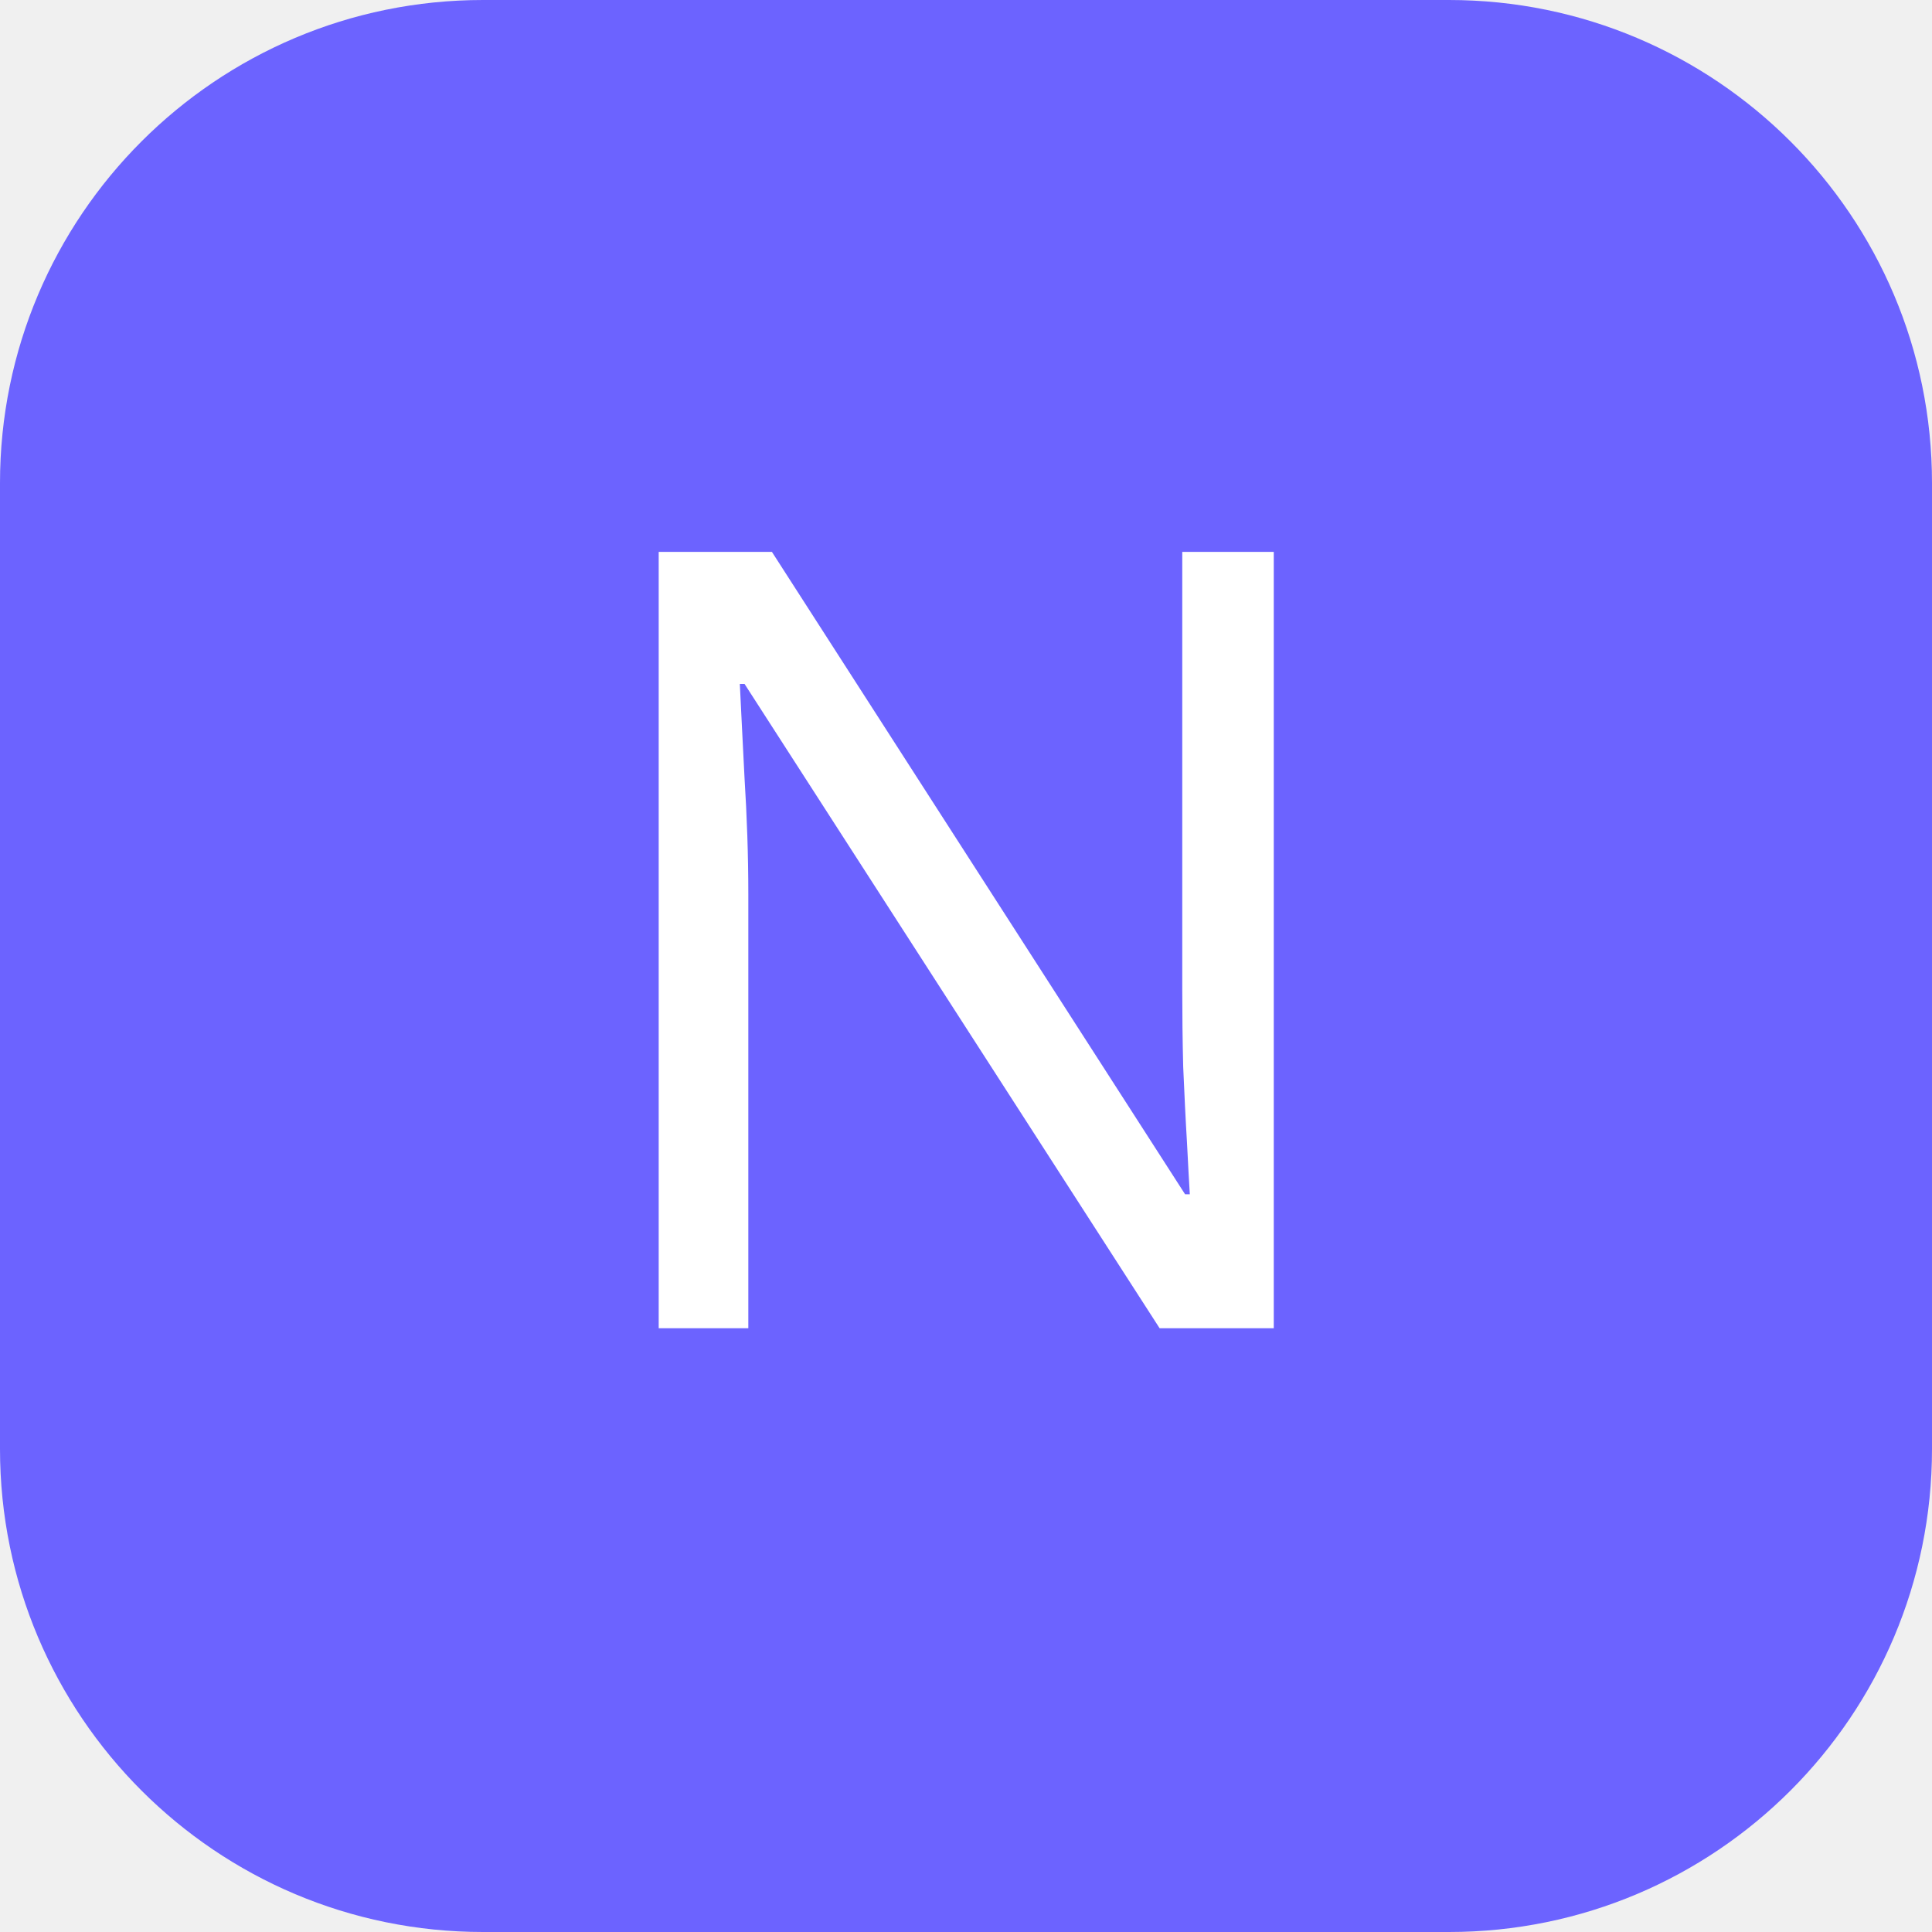
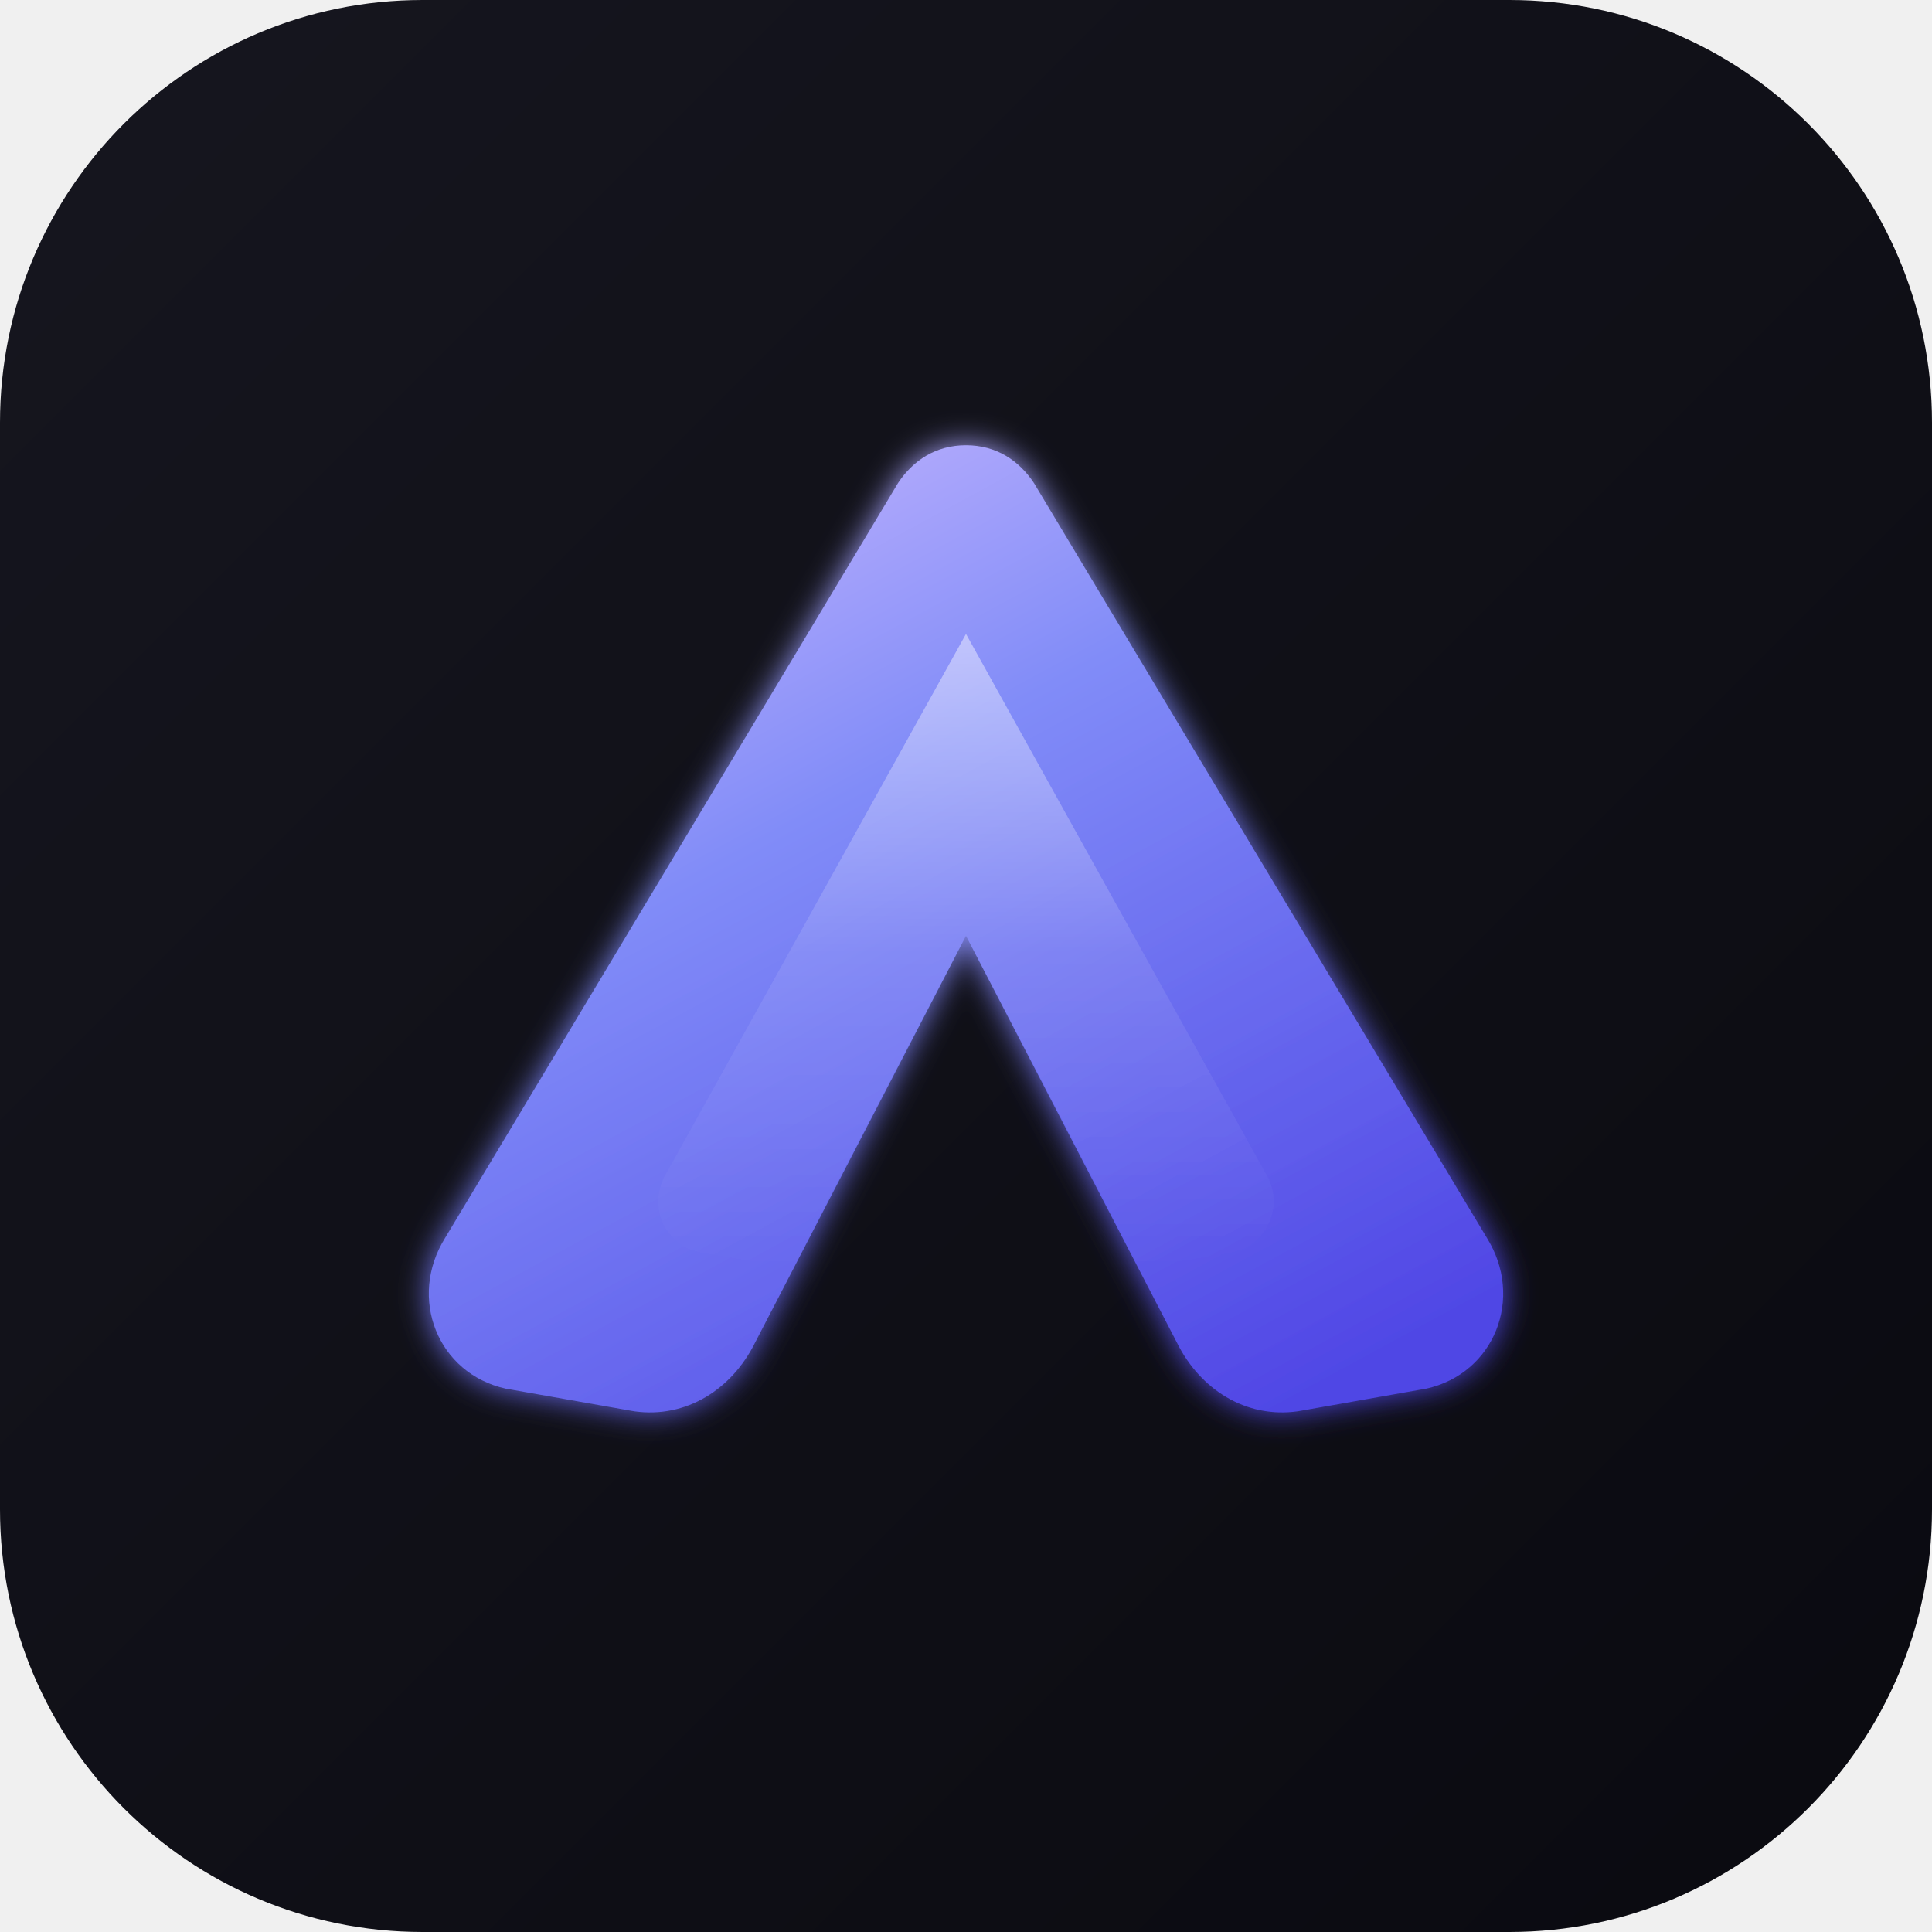
- <svg xmlns="http://www.w3.org/2000/svg" viewBox="0 0 32 32">
-   <rect width="32" height="32" rx="8" fill="#6c63ff" />
-   <text x="16" y="22" font-size="18" text-anchor="middle" fill="white" font-family="sans-serif">N</text>
+ <svg xmlns="http://www.w3.org/2000/svg" viewBox="0 0 512 512" role="img" aria-label="Boomerang">
+   <defs>
+     <linearGradient id="bg" x1="0%" y1="0%" x2="100%" y2="100%">
+       <stop offset="0%" stop-color="#16161f" />
+       <stop offset="100%" stop-color="#0a0a10" />
+     </linearGradient>
+     <linearGradient id="wing" x1="20%" y1="0%" x2="80%" y2="100%">
+       <stop offset="0%" stop-color="#c4b5fd" />
+       <stop offset="35%" stop-color="#818cf8" />
+       <stop offset="100%" stop-color="#4f46e5" />
+     </linearGradient>
+     <linearGradient id="shine" x1="0%" y1="0%" x2="0%" y2="100%">
+       <stop offset="0%" stop-color="#ffffff" stop-opacity="0.45" />
+       <stop offset="50%" stop-color="#ffffff" stop-opacity="0.1" />
+       <stop offset="100%" stop-color="#ffffff" stop-opacity="0" />
+     </linearGradient>
+     <filter id="soft" x="-25%" y="-25%" width="150%" height="150%">
+       <feGaussianBlur stdDeviation="4" result="b" />
+       <feMerge>
+         <feMergeNode in="b" />
+         <feMergeNode in="SourceGraphic" />
+       </feMerge>
+     </filter>
+   </defs>
+   <rect width="512" height="512" rx="112" fill="url(#bg)" />
+   <g filter="url(#soft)">
+     <path fill="url(#wing)" d="M 256 118          C 248 118 242 122 238 128          L 118 328          C 108 344 116 364 134 368          L 168 374          C 182 376 194 368 200 356          L 256 248          L 312 356          C 318 368 330 376 344 374          L 378 368          C 396 364 404 344 394 328          L 274 128          C 270 122 264 118 256 118 Z" />
+     <path fill="url(#shine)" d="M 256 168 L 176 312 C 172 320 176 330 186 332 L 210 336 L 256 248 L 302 336 L 326 332          C 336 330 340 320 336 312 Z" />
+   </g>
</svg>
